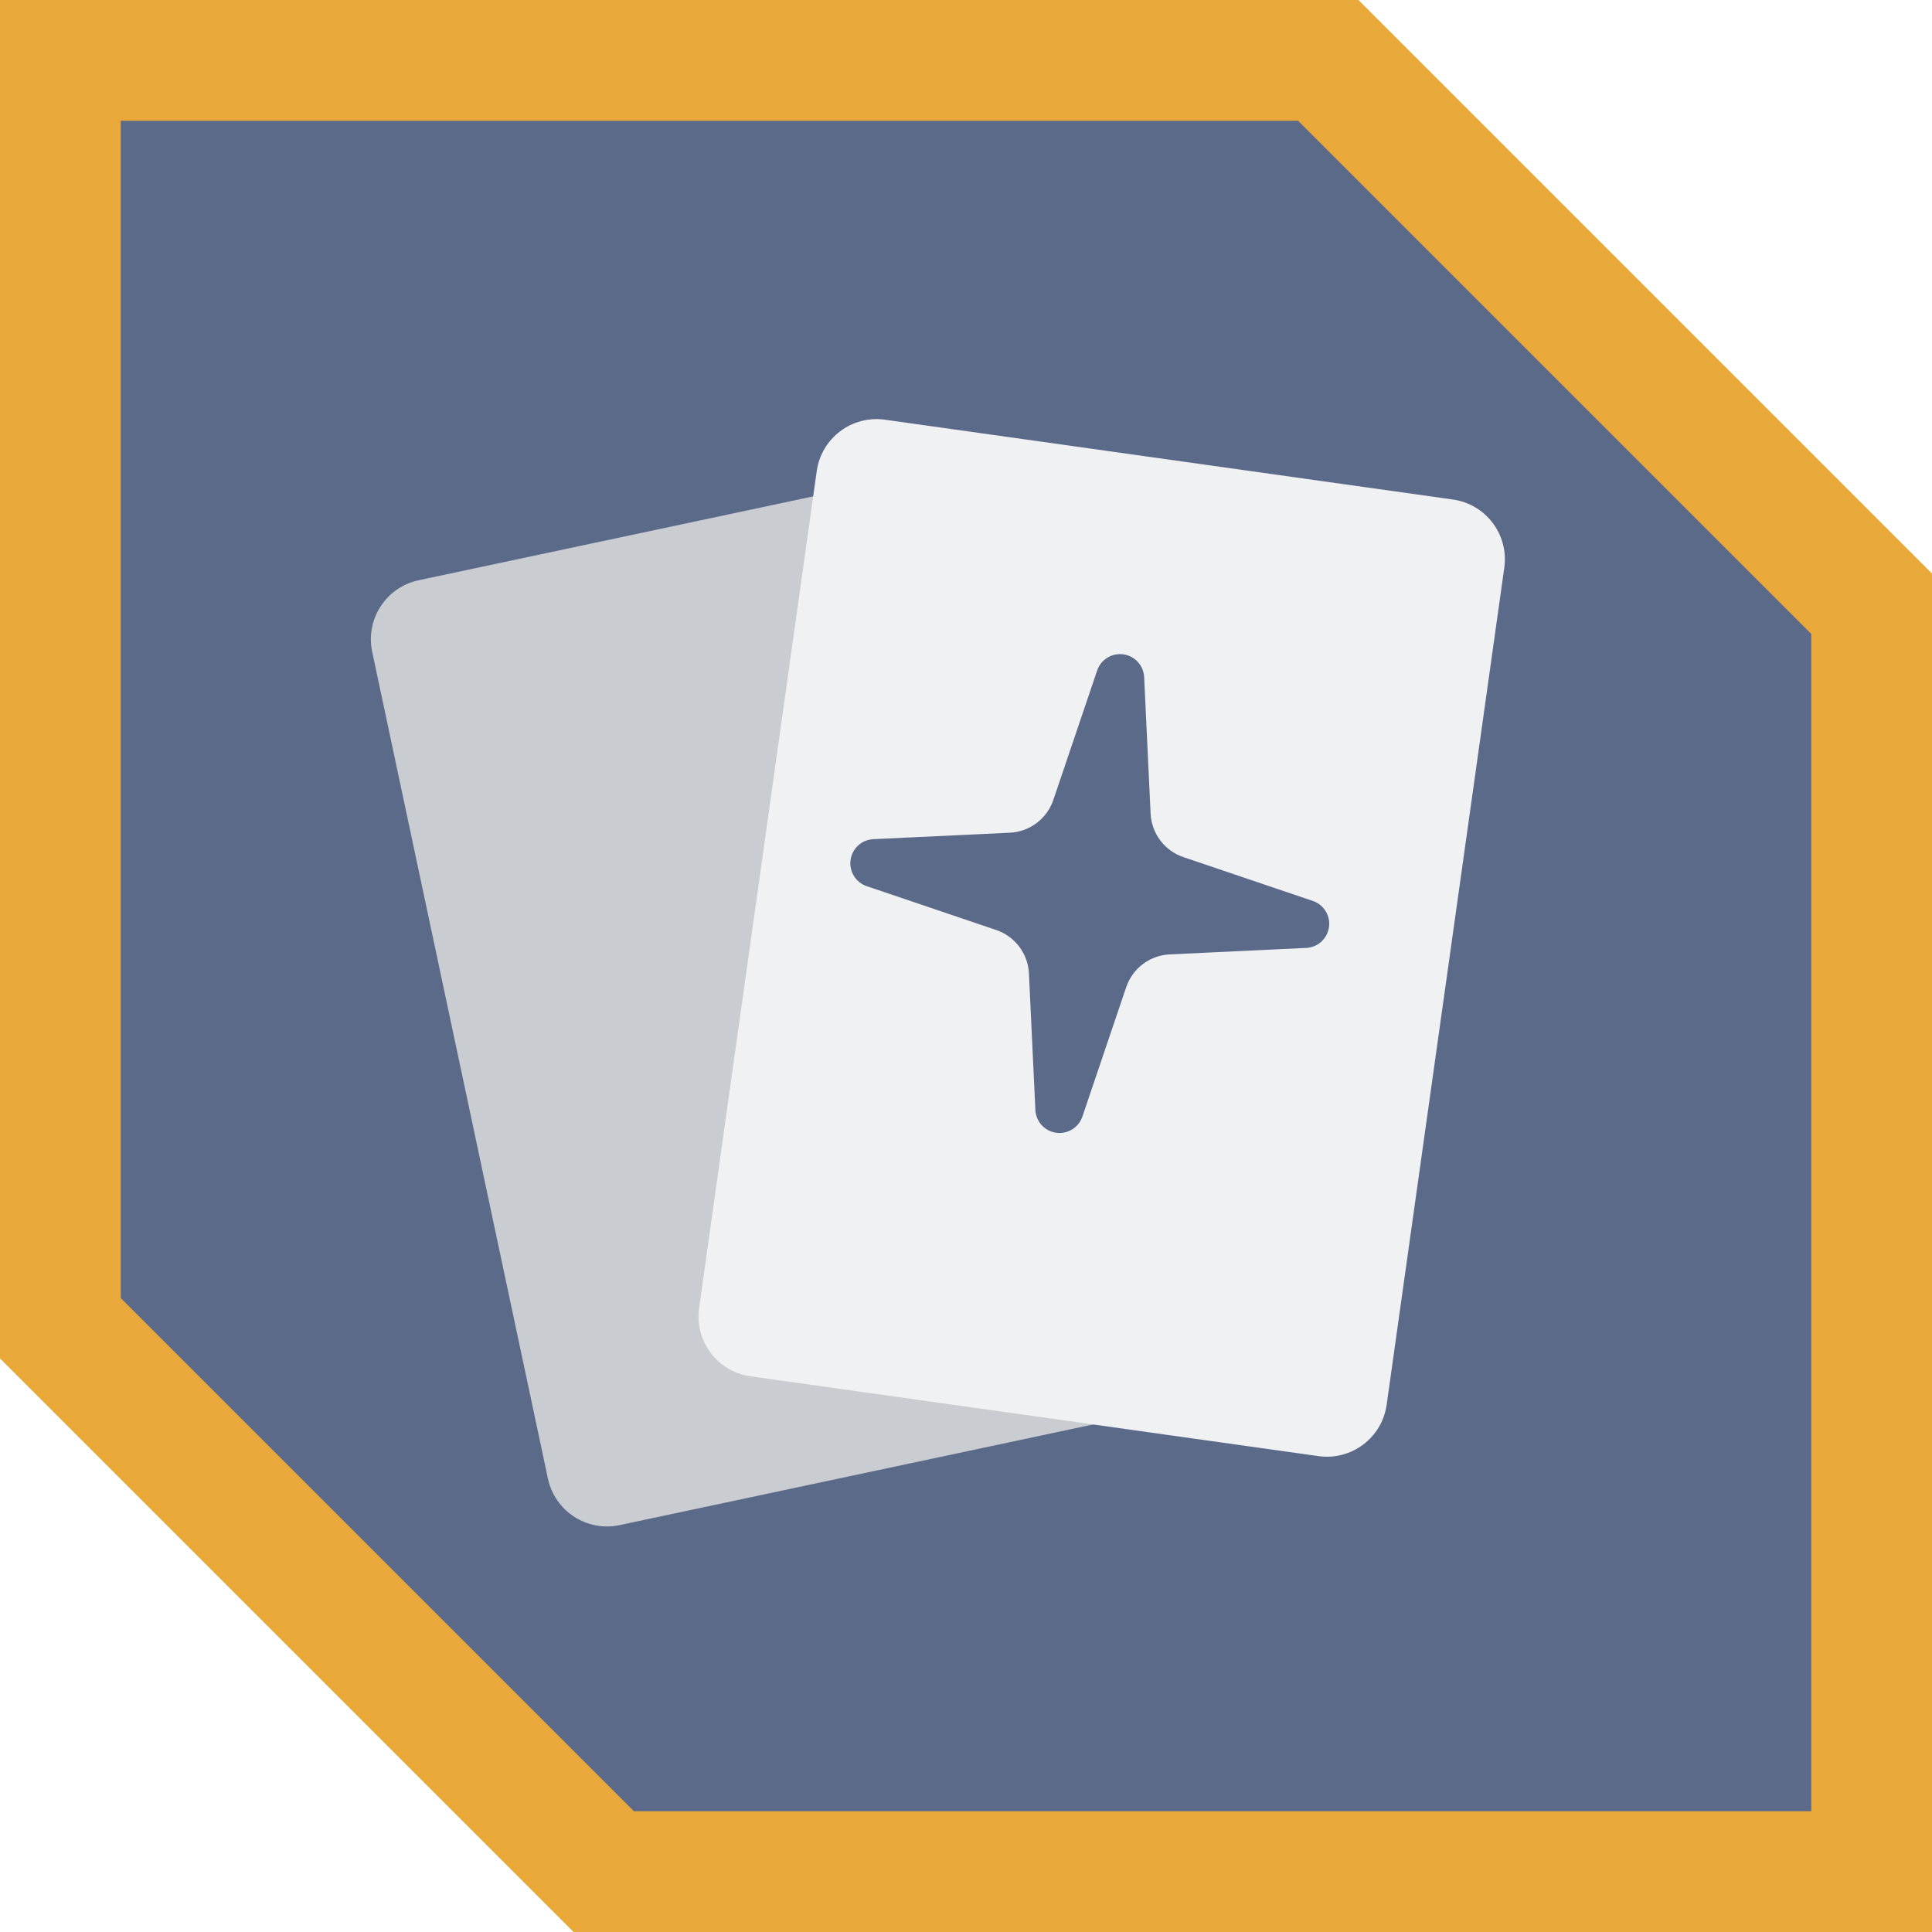
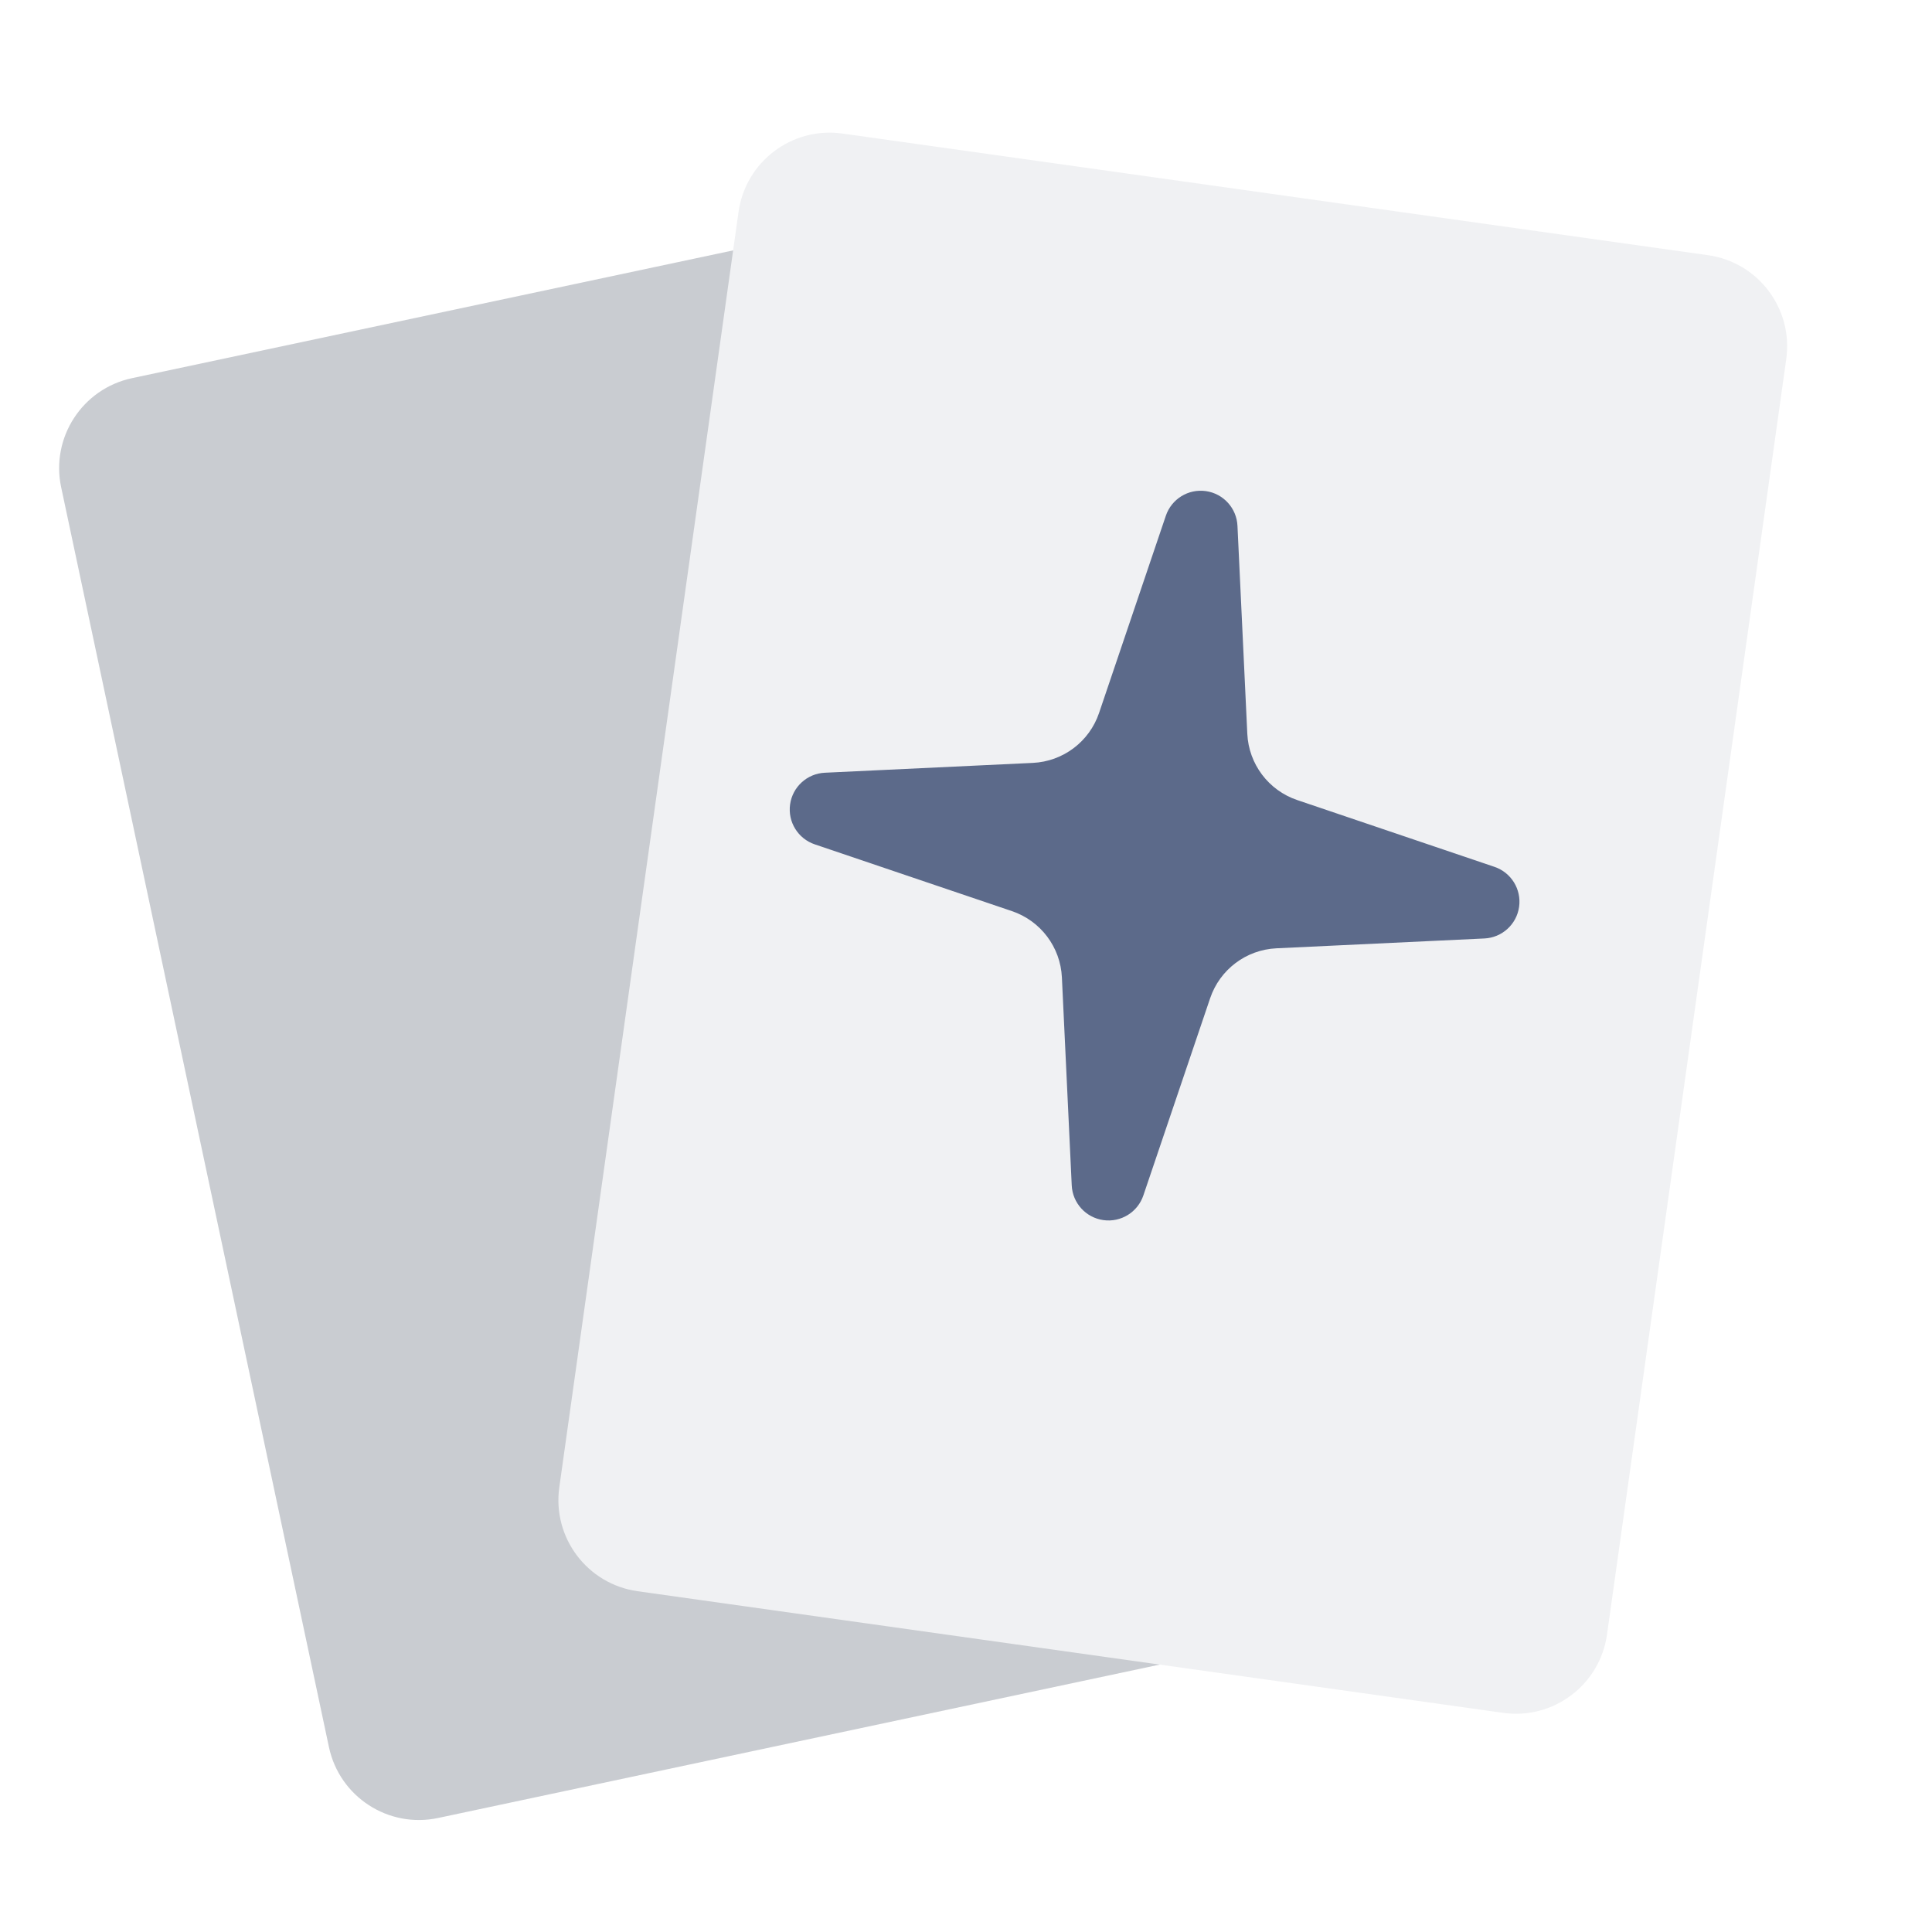
- <svg xmlns="http://www.w3.org/2000/svg" viewBox="0 0 64 64" width="64" height="64">
-   <polygon points="0,0 45,0 64,19 64,64 19,64 0,45" fill="#e8a93a" />
-   <polygon points="4,4 43,4 60,21 60,60 21,60 4,43" fill="#5c6a8a" />
+ <svg xmlns="http://www.w3.org/2000/svg" viewBox="11 11 42 42" width="64" height="64">
  <rect x="15" y="17" width="23" height="32" rx="2" fill="#c9ccd1" transform="rotate(-12 26 33)" />
  <rect x="25" y="15" width="23" height="32" rx="2" fill="#f0f1f3" transform="rotate(8 36 31)" />
  <g transform="translate(26.5 20) scale(.8) rotate(8 12 12)">
    <path d="M11.017 2.814a1 1 0 0 1 1.966 0l1.051 5.558a2 2 0 0 0 1.594 1.594l5.558 1.051a1 1 0 0 1 0 1.966l-5.558 1.051a2 2 0 0 0-1.594 1.594l-1.051 5.558a1 1 0 0 1-1.966 0l-1.051-5.558a2 2 0 0 0-1.594-1.594l-5.558-1.051a1 1 0 0 1 0-1.966l5.558-1.051a2 2 0 0 0 1.594-1.594z" fill="#5c6a8a" />
  </g>
</svg>
